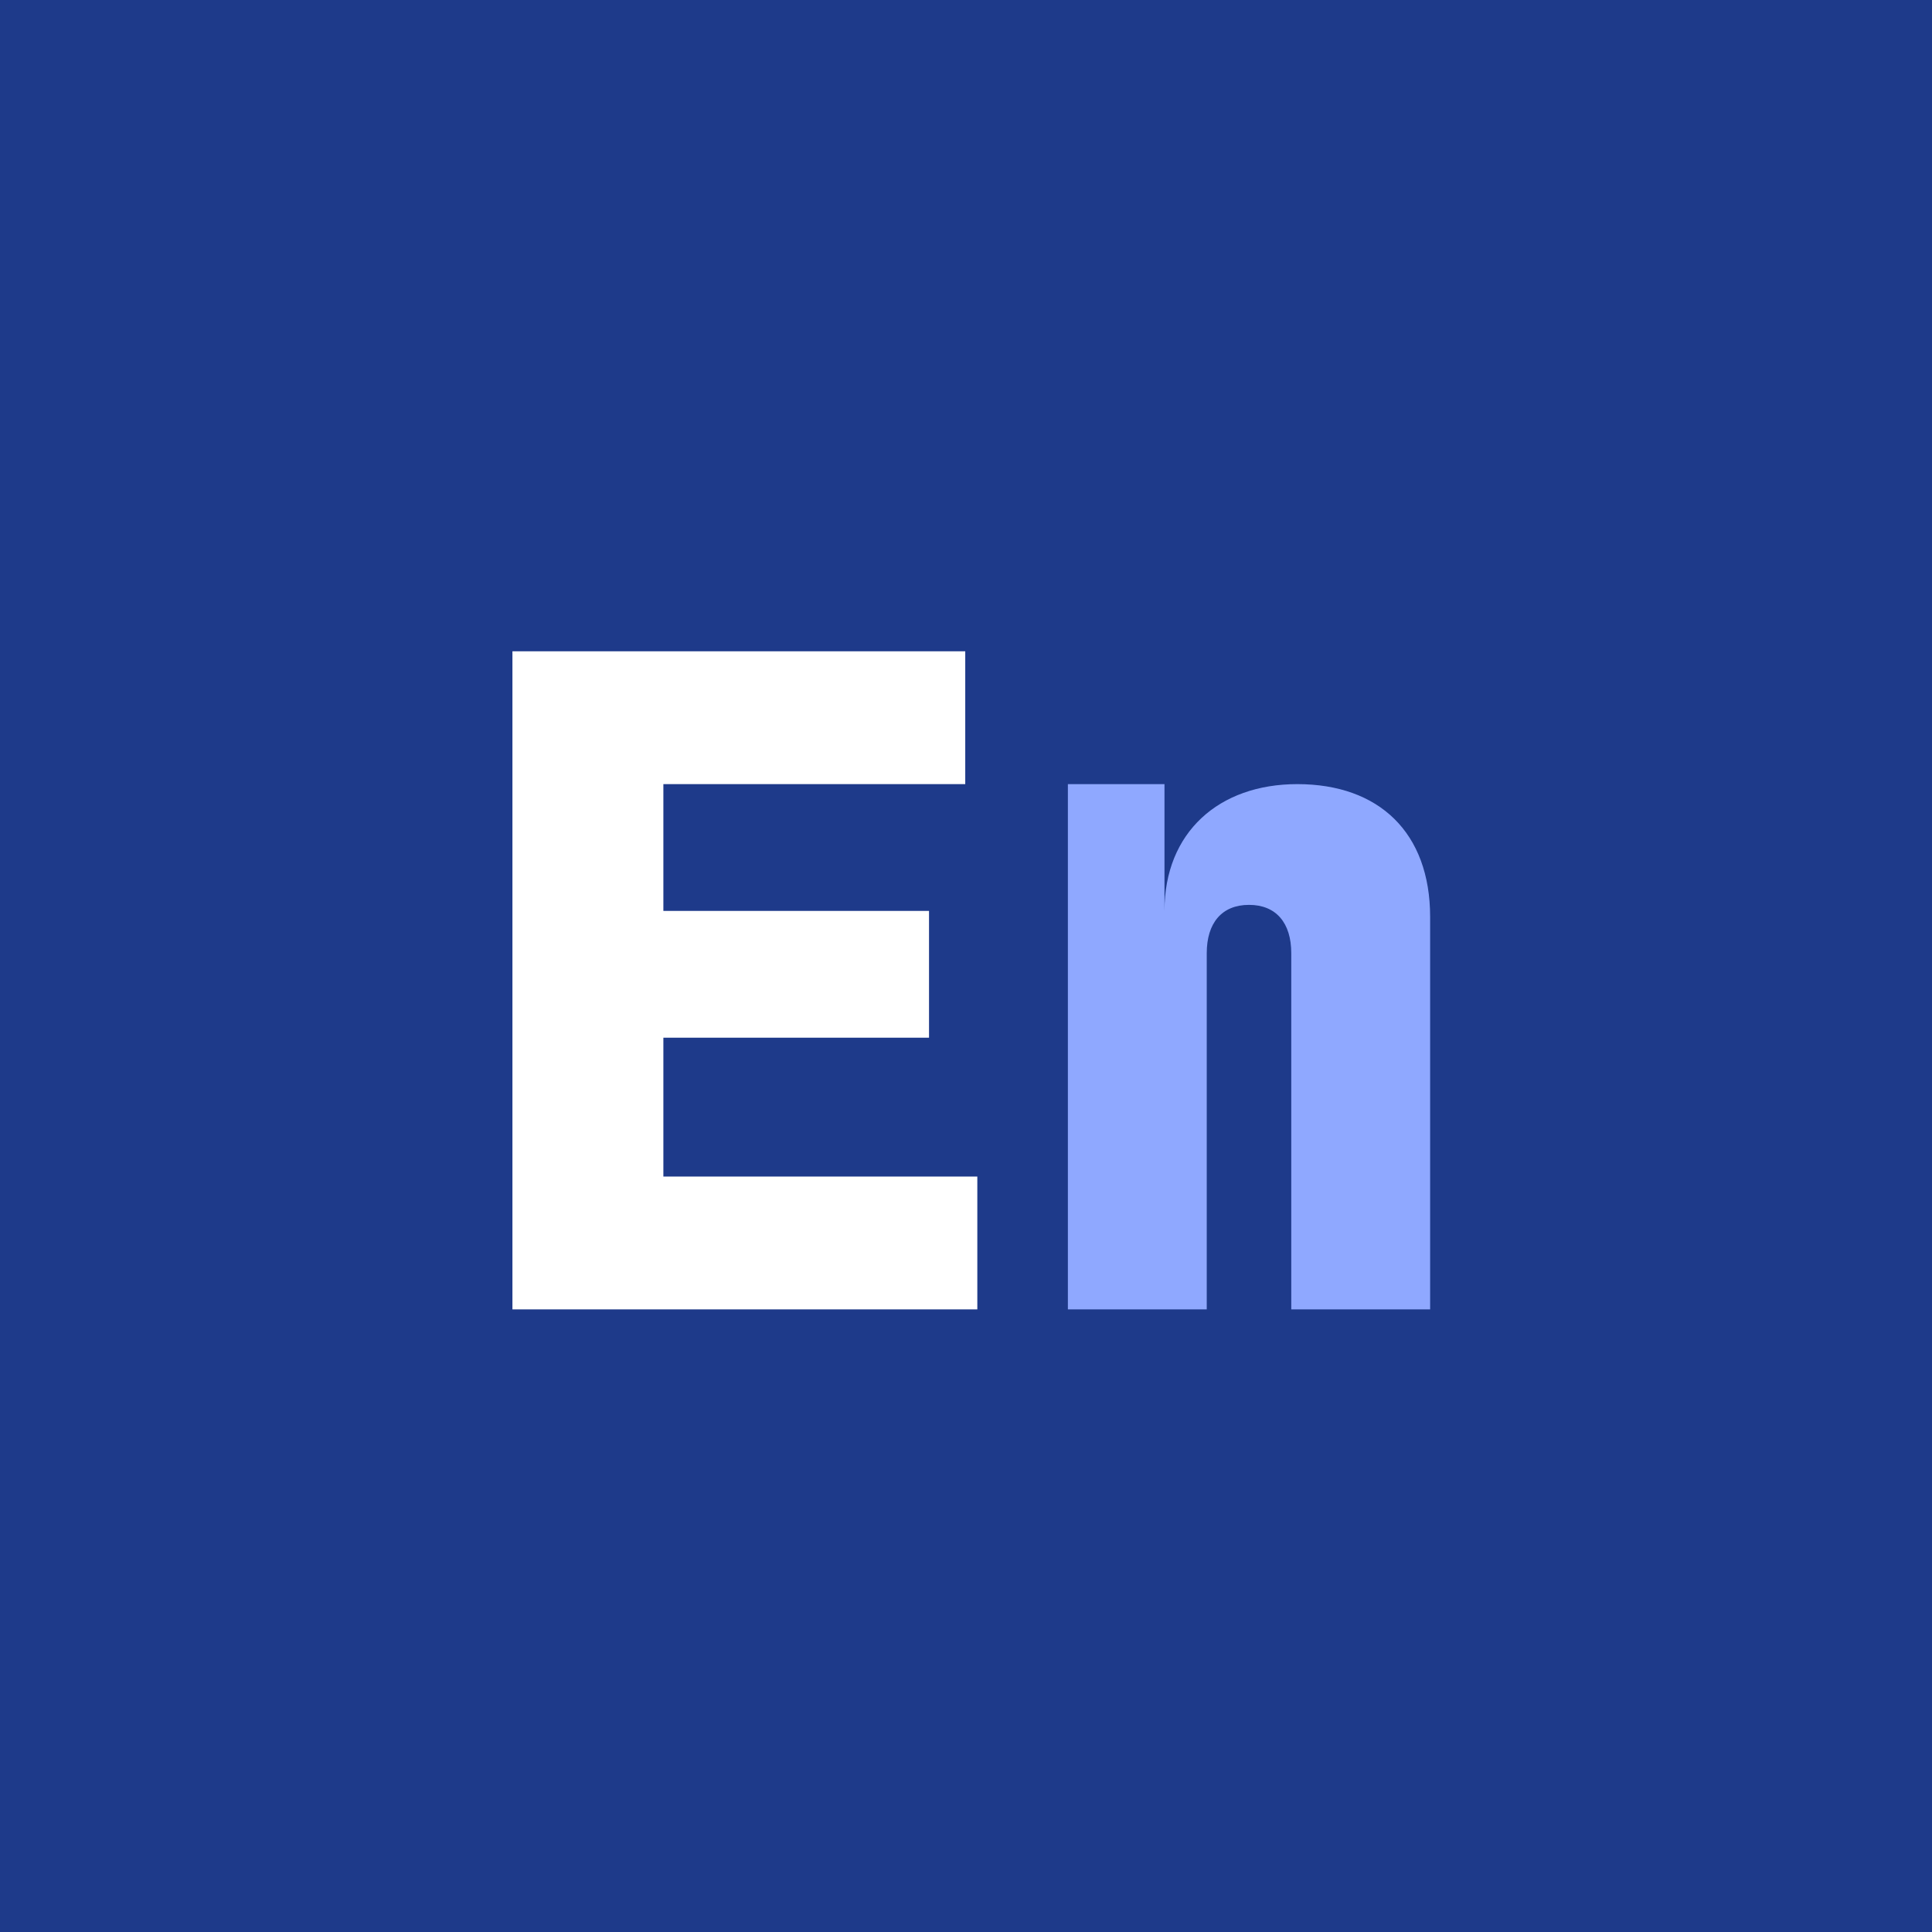
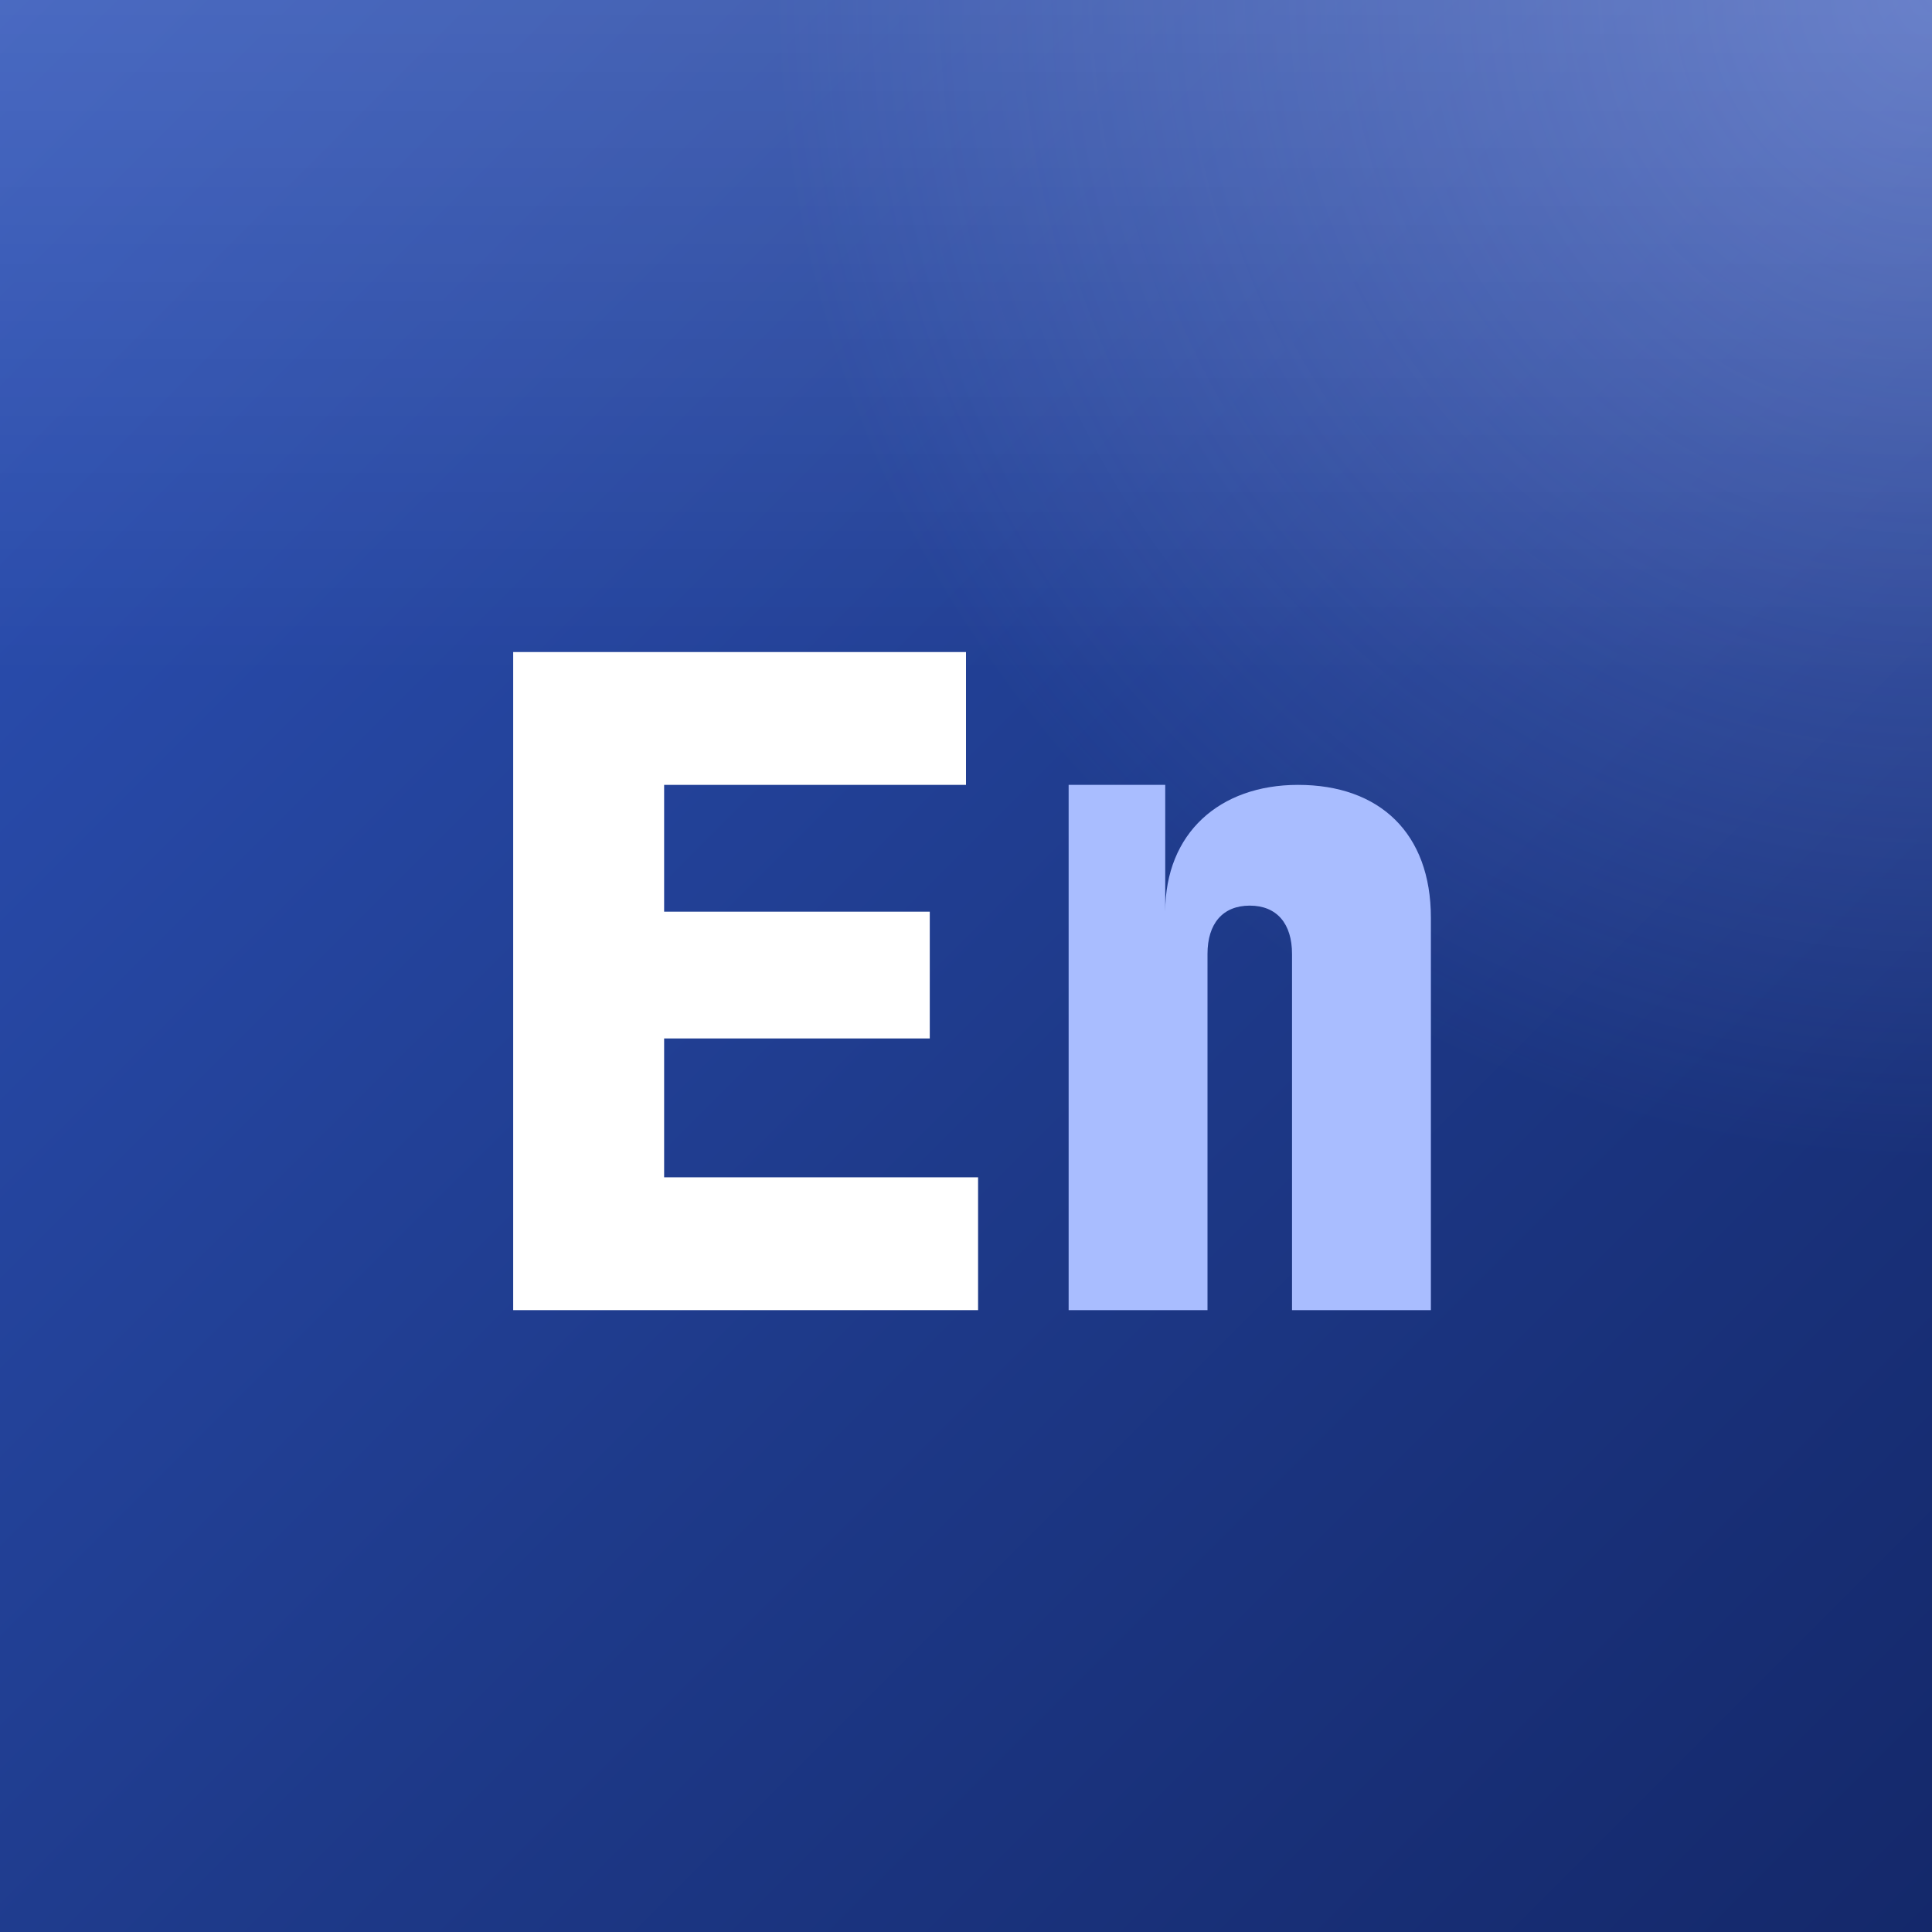
<svg xmlns="http://www.w3.org/2000/svg" viewBox="0 0 512 512">
-   <rect width="512" height="512" fill="#1E3A8A" />
-   <g transform="translate(51 51) scale(.8)">
+   <defs>
+     <linearGradient id="g" x1="0" y1="0" x2="1" y2="1">
+       <stop offset="0" stop-color="#2D52B8" />
+       <stop offset=".55" stop-color="#1E3A8A" />
+       <stop offset="1" stop-color="#14286A" />
+     </linearGradient>
+     <radialGradient id="r" cx="1" cy="0" r="1">
+       <stop offset="0" stop-color="#8FA8FF" stop-opacity=".45" />
+       <stop offset=".6" stop-color="#8FA8FF" stop-opacity="0" />
+     </radialGradient>
+     <linearGradient id="hl" x1="0" y1="0" x2="0" y2="1">
+       <stop offset="0" stop-color="#fff" stop-opacity=".14" />
+       <stop offset=".35" stop-color="#fff" stop-opacity="0" />
+     </linearGradient>
+   </defs>
+   <rect width="512" height="512" rx="0" fill="url(#g)" />
+   <rect width="512" height="512" rx="0" fill="url(#r)" />
+   <rect width="512" height="512" rx="0" fill="url(#hl)" />
+   <g transform="translate(256 256) scale(0.8) translate(-256 -256)">
    <path d="M106 152h150v44H156v42h88v42h-88v46h104v44H106z" fill="#fff" />
-     <path transform="translate(4 0)" d="M318 238c0-26 18-42 44-42 27 0 44 16 44 44v130h-46V252c0-10-5-16-14-16s-14 6-14 16v118h-46V196h32z" fill="#8FA8FF" />
+     <path transform="translate(4 0)" d="M318 238c0-26 18-42 44-42 27 0 44 16 44 44v130h-46V252c0-10-5-16-14-16s-14 6-14 16v118h-46V196h32z" fill="#A9BDFF" />
  </g>
</svg>
